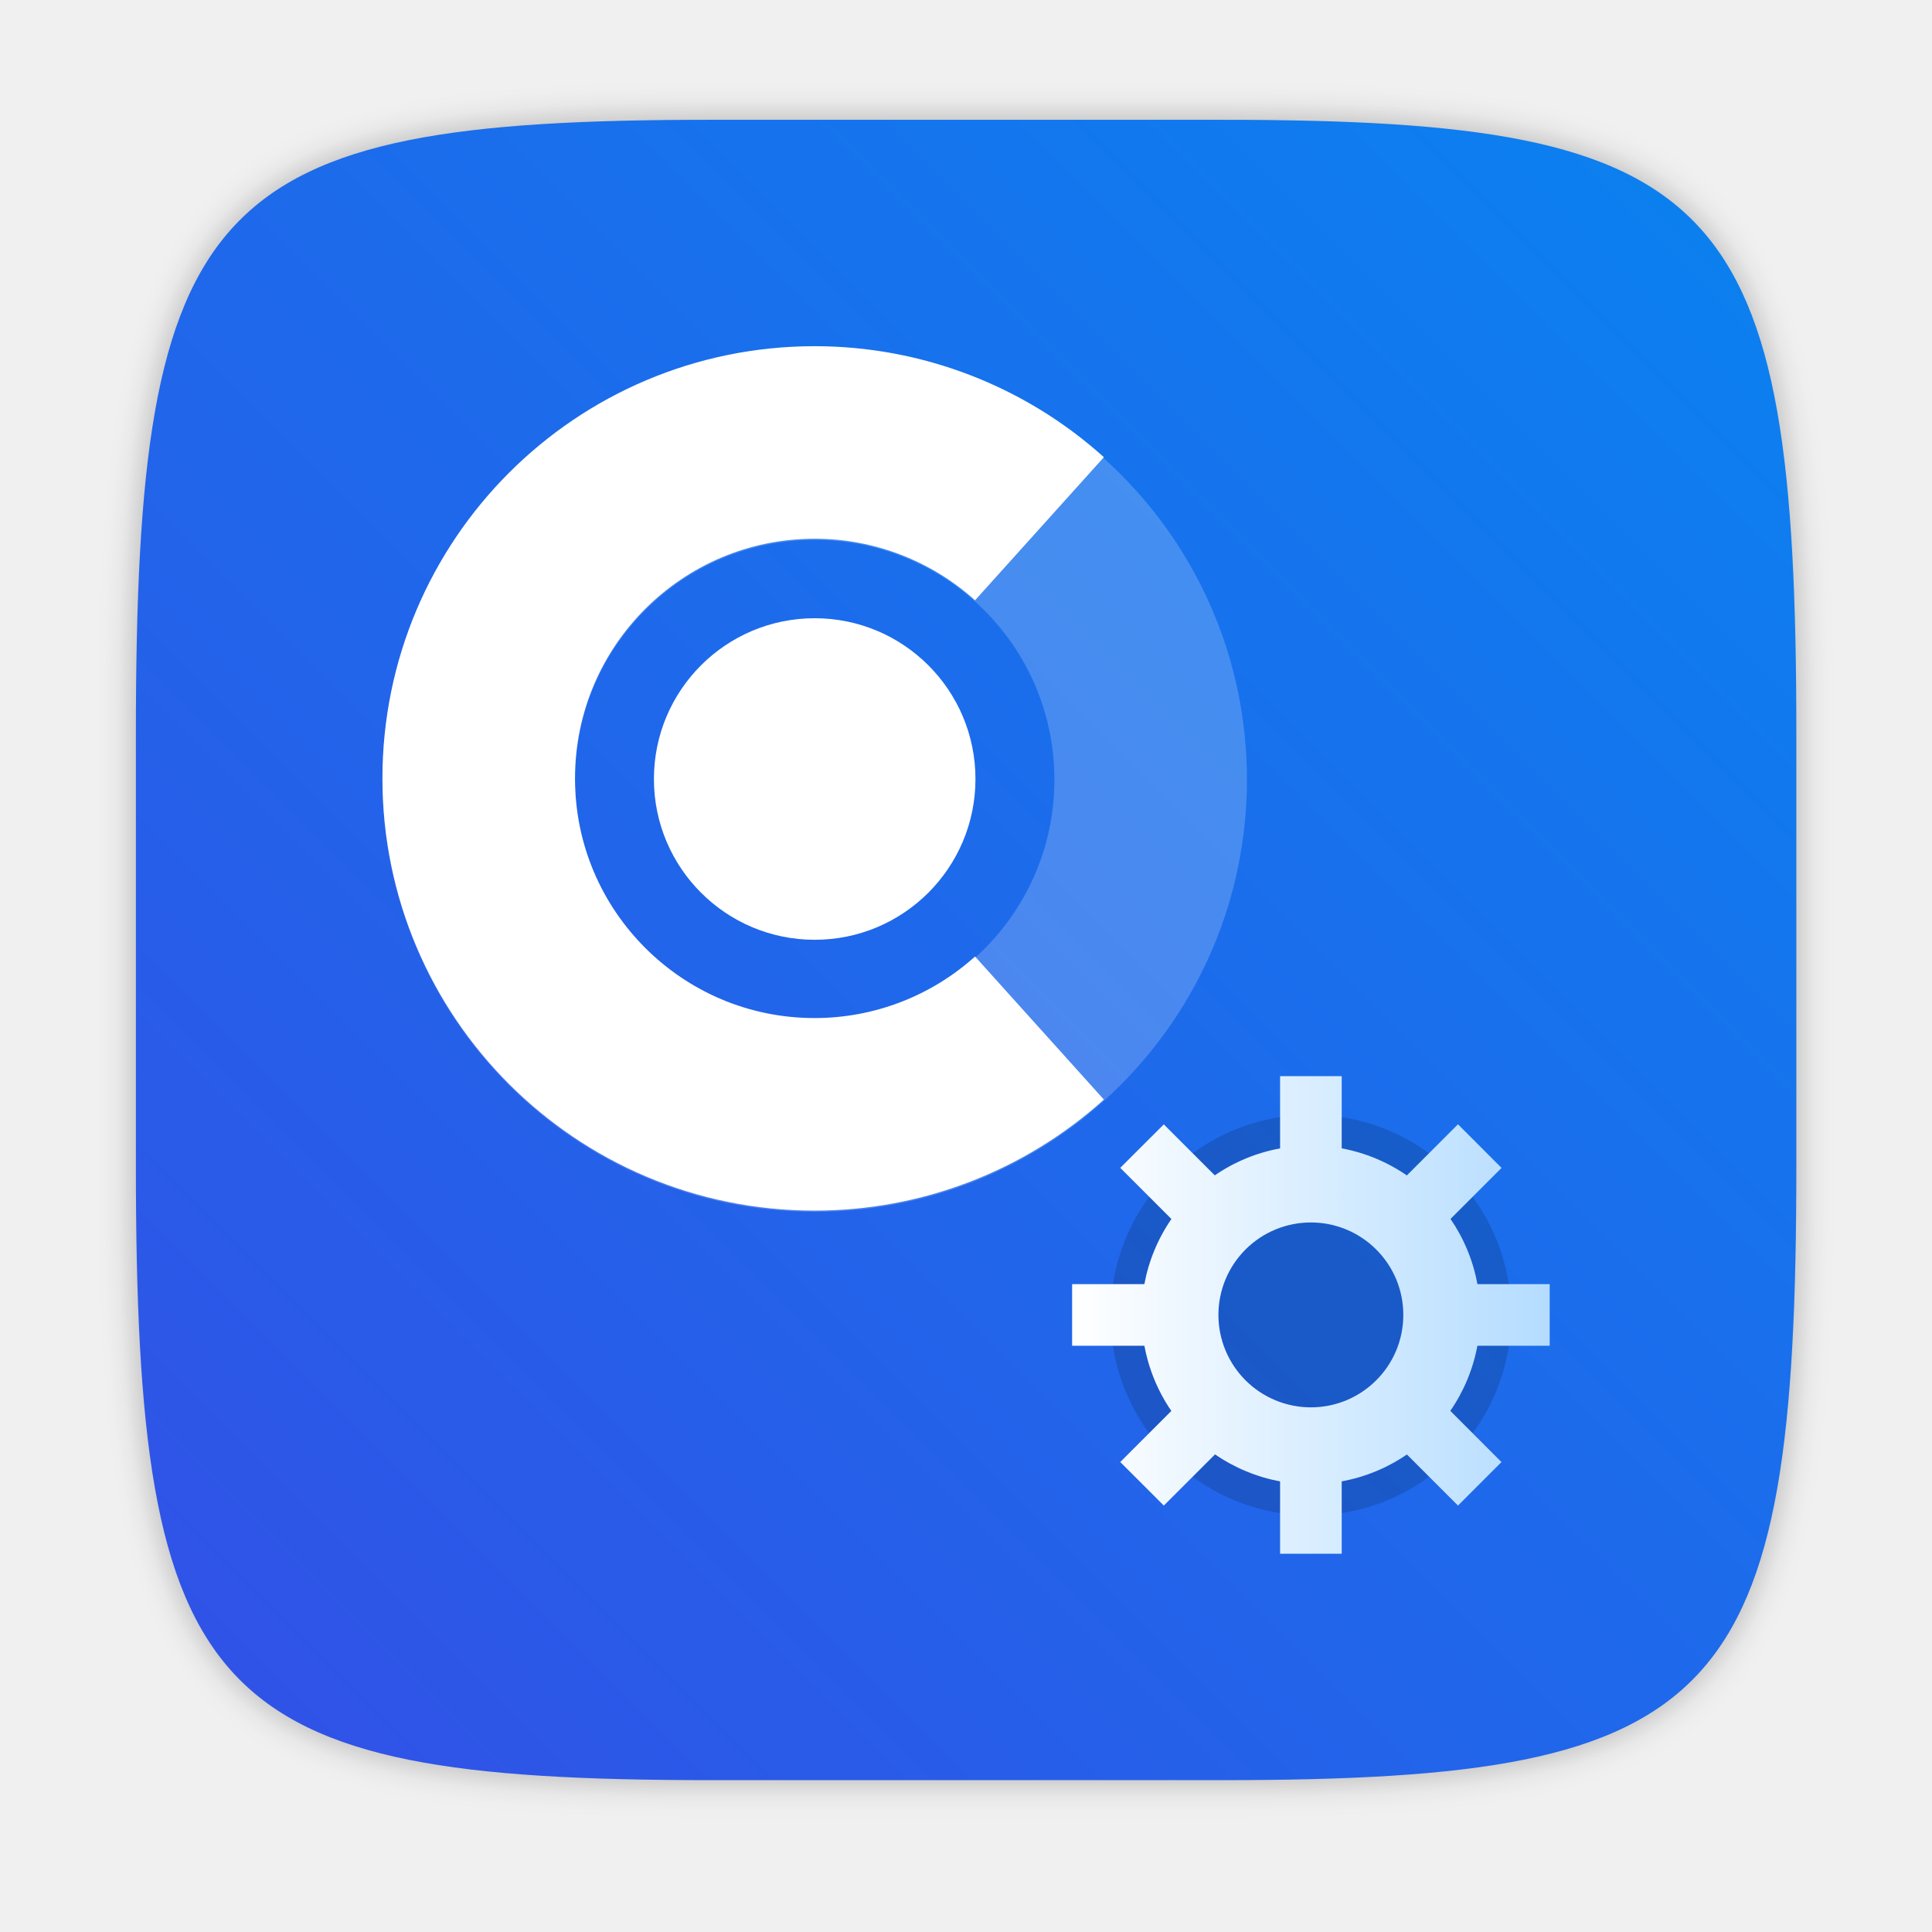
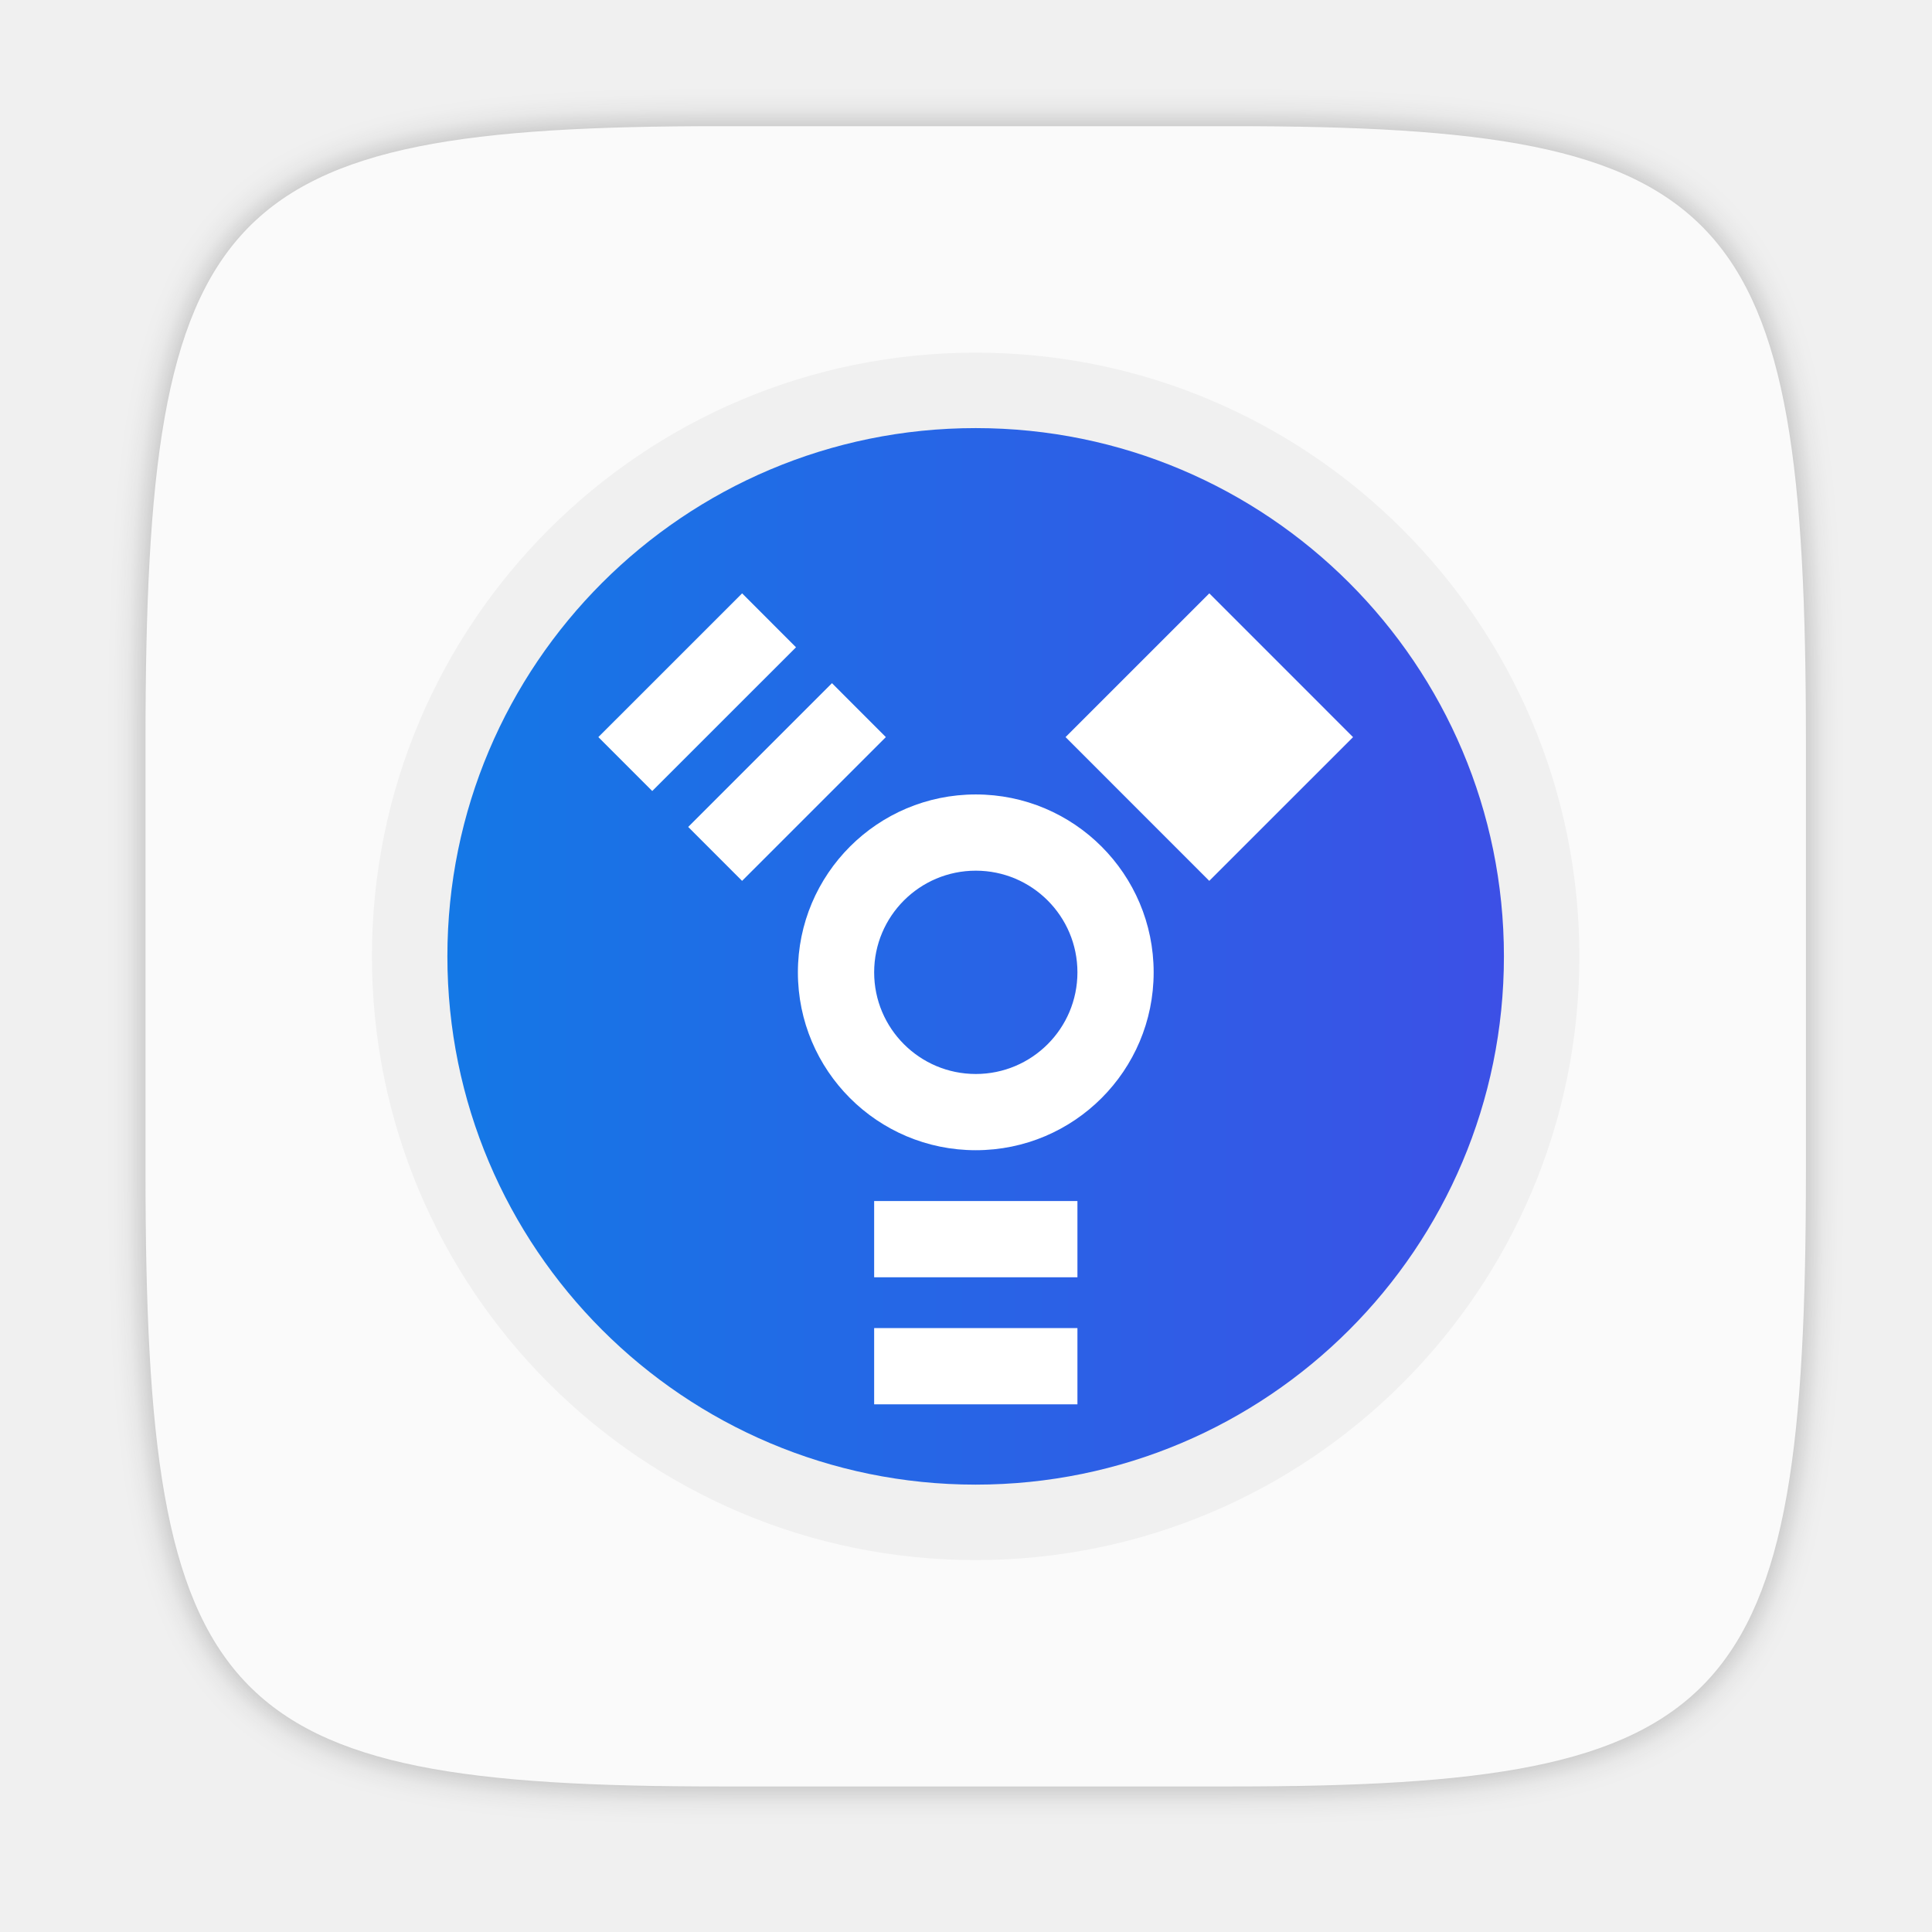
<svg xmlns="http://www.w3.org/2000/svg" width="64" height="64" version="1.1" viewBox="0 0 16.933 16.933">
  <defs>
-     <filter id="filter2761" x="-.024" y="-.024" width="1.048" height="1.048" color-interpolation-filters="sRGB">
+     <filter id="filter2761-3" x="-.024" y="-.024" width="1.048" height="1.048" color-interpolation-filters="sRGB">
      <feGaussianBlur stdDeviation="0.146" />
    </filter>
-     <linearGradient id="linearGradient2645-7" x1="15.752" x2="1.393" y1="281.24" y2="295.6" gradientTransform="translate(-.13126 -280.07)" gradientUnits="userSpaceOnUse">
-       <stop stop-color="#0a82f0" offset="0" />
-       <stop stop-color="#3250e6" offset="1" />
-     </linearGradient>
-     <filter id="filter924" x="-.06" y="-.06" width="1.12" height="1.12" color-interpolation-filters="sRGB">
-       <feGaussianBlur stdDeviation="0.208" />
-     </filter>
-     <linearGradient id="linearGradient865" x1="4.366" x2="12.568" y1="288.53" y2="288.53" gradientTransform="matrix(4.8356,0,0,4.8356,-8.9393,-1363.8)" gradientUnits="userSpaceOnUse">
-       <stop stop-color="#fff" offset="0" />
-       <stop stop-color="#b4dcff" offset="1" />
+     <linearGradient id="linearGradient893" x1="5.211" x2="12.619" y1="8.36" y2="8.36" gradientUnits="userSpaceOnUse">
+       <stop stop-color="#1478e6" offset="0" />
+       <stop stop-color="#3c50e6" offset="1" />
    </linearGradient>
  </defs>
-   <path d="m10.709 1.05c4.405 0 5.035 0.673 5.035 5.388v3.776c0 4.715-0.63 5.388-5.035 5.388h-4.483c-4.405 0-5.035-0.673-5.035-5.388v-3.776c0-4.715 0.63-5.388 5.035-5.388z" enable-background="new" fill="#141414" filter="url(#filter2761)" opacity=".3" />
-   <g transform="matrix(1.3181 0 0 1.3181 -2.6291 -2.6396)" fill="#285ae6" filter="url(#filter924)">
-     <path d="m11.198 11.399a4.154 4.154 0 0 1-2.78 1.067 4.154 4.154 0 0 1-4.154-4.154 4.154 4.154 0 0 1 4.154-4.154 4.154 4.154 0 0 1 2.78 1.067" />
-     <circle cx="8.419" cy="8.327" r="4.154" opacity=".2" />
-   </g>
-   <path d="m10.709 1.05c4.405 0 5.035 0.673 5.035 5.388v3.776c0 4.715-0.63 5.388-5.035 5.388h-4.483c-4.405 0-5.035-0.673-5.035-5.388v-3.776c0-4.715 0.63-5.388 5.035-5.388z" enable-background="new" fill="url(#linearGradient2645-7)" />
-   <g transform="translate(.0012145 -.19488)">
-     <g transform="matrix(.51035 0 0 .51035 -2.994 9.6615)">
-       <circle cx="28.377" cy="4.035" r="3.44" opacity=".15" style="paint-order:stroke markers fill" />
-       <g transform="translate(19.91,-284.5)" fill="#fff" style="paint-order:stroke markers fill">
-         <path transform="matrix(.2068 0 0 .2068 1.8486 282.03)" d="m29.445 11.615v5.998a14.072 14.072 0 0 0-5.424 2.24l-4.232-4.234-3.617 3.611 4.248 4.248a14.072 14.072 0 0 0-2.246 5.408h-6v5.117h6.004a14.072 14.072 0 0 0 2.236 5.414l-4.242 4.242 3.617 3.617 4.254-4.252a14.072 14.072 0 0 0 5.402 2.244v6.006h5.117v-6.008a14.072 14.072 0 0 0 5.414-2.232l4.242 4.242 3.611-3.613-4.248-4.252a14.072 14.072 0 0 0 2.25-5.408h6.002v-5.117h-6.002a14.072 14.072 0 0 0-2.234-5.416l4.238-4.234-3.617-3.623-4.246 4.246a14.072 14.072 0 0 0-5.41-2.248v-5.996h-5.117zm2.559 12.15a7.674 7.674 0 0 1 7.674 7.676 7.674 7.674 0 0 1-7.674 7.678 7.674 7.674 0 0 1-7.68-7.678 7.674 7.674 0 0 1 7.68-7.676z" fill="url(#linearGradient865)" stroke-width="4.836" />
+   <g transform="translate(.084079 .055626)">
+     <path d="m10.709 1.05c4.405 0 5.035 0.673 5.035 5.388v3.776c0 4.715-0.63 5.388-5.035 5.388h-4.483c-4.405 0-5.035-0.673-5.035-5.388v-3.776c0-4.715 0.63-5.388 5.035-5.388z" enable-background="new" fill="#141414" filter="url(#filter2761-3)" opacity=".3" />
+     <path d="m10.709 1.05c4.405 0 5.035 0.673 5.035 5.388v3.776c0 4.715-0.63 5.388-5.035 5.388h-4.483c-4.405 0-5.035-0.673-5.035-5.388v-3.776c0-4.715 0.63-5.388 5.035-5.388z" enable-background="new" fill="#fafafa" />
+     <circle cx="-305.77" cy="-331.46" r="0" fill="#5e4aa6" stroke-width=".265" />
+     <g transform="matrix(1.25,0,0,1.25,-2.6767,-2.1236)">
+       <circle cx="8.915" cy="8.36" r="4.233" fill="#f0f0f0" stroke-width=".265" style="paint-order:markers stroke fill" />
+       <circle cx="8.915" cy="8.36" r="3.704" fill="url(#linearGradient893)" stroke-width=".265" style="paint-order:markers stroke fill" />
+       <g transform="matrix(.26458 0 0 .26458 .44874 .15782)" fill="#fff">
+         <path d="m29.309 37.485h5.387v2.02h-5.387zm0 3.367h5.387v2.02h-5.387zm2.693-14.142a4.714 4.714 0 0 0-4.714 4.714 4.714 4.714 0 0 0 4.714 4.714 4.714 4.714 0 0 0 4.714-4.714 4.714 4.714 0 0 0-4.714-4.714zm0 2.02a2.694 2.694 0 0 1 2.694 2.694 2.694 2.694 0 0 1-2.694 2.694 2.694 2.694 0 0 1-2.693-2.694 2.694 2.694 0 0 1 2.693-2.694zm6.188 0.27-3.809-3.81 3.81-3.809 3.809 3.81zm-8.571-3.81-3.81 3.81-1.428-1.429 3.81-3.81zm-2.381-2.38-3.81 3.809-1.428-1.429 3.81-3.809z" />
      </g>
-     </g>
-     <g transform="matrix(.70879 0 0 .70879 1.1378 1.1211)">
-       <g transform="translate(.048526 .0064609)" fill="none" stroke="#fff" stroke-dashoffset=".421" stroke-width="2.381">
-         <circle cx="8.419" cy="8.327" r="4.154" opacity=".2" />
-         <path d="m11.198 11.399a4.154 4.154 0 0 1-2.78 1.067 4.154 4.154 0 0 1-4.154-4.154 4.154 4.154 0 0 1 4.154-4.154 4.154 4.154 0 0 1 2.78 1.067" />
-       </g>
-       <circle cx="8.467" cy="8.326" r="1.988" fill="#fff" />
    </g>
  </g>
</svg>
